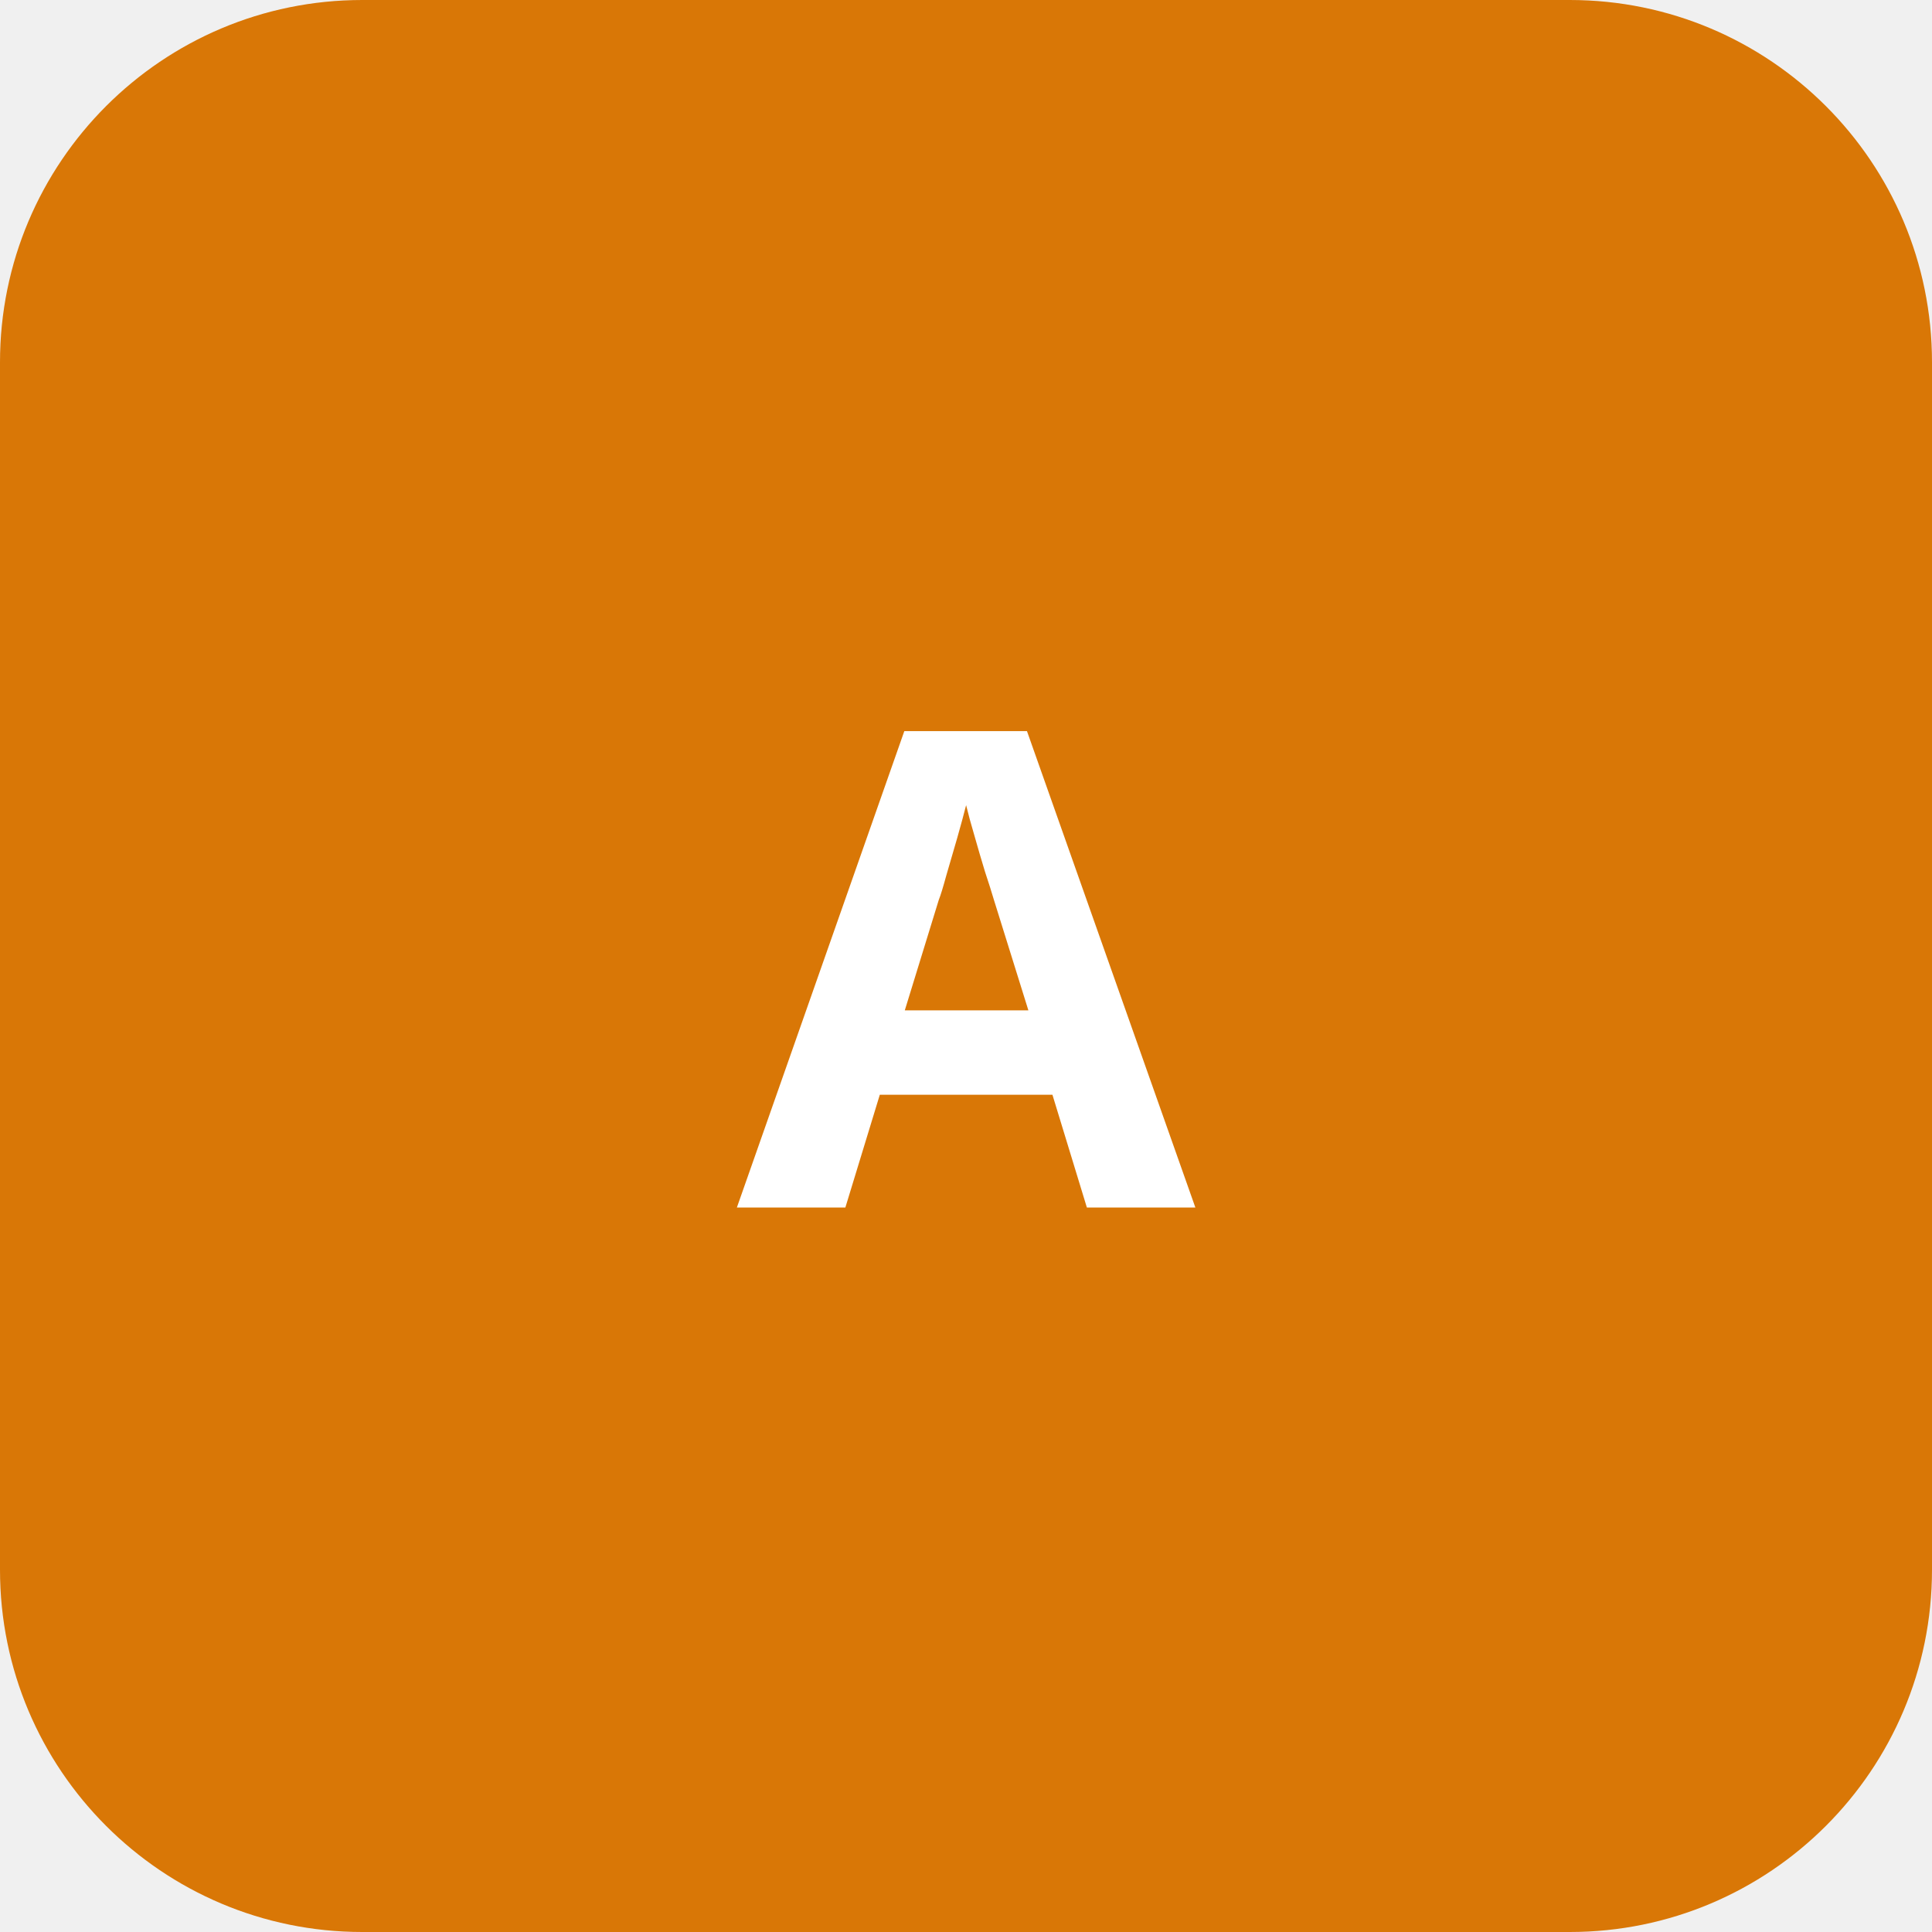
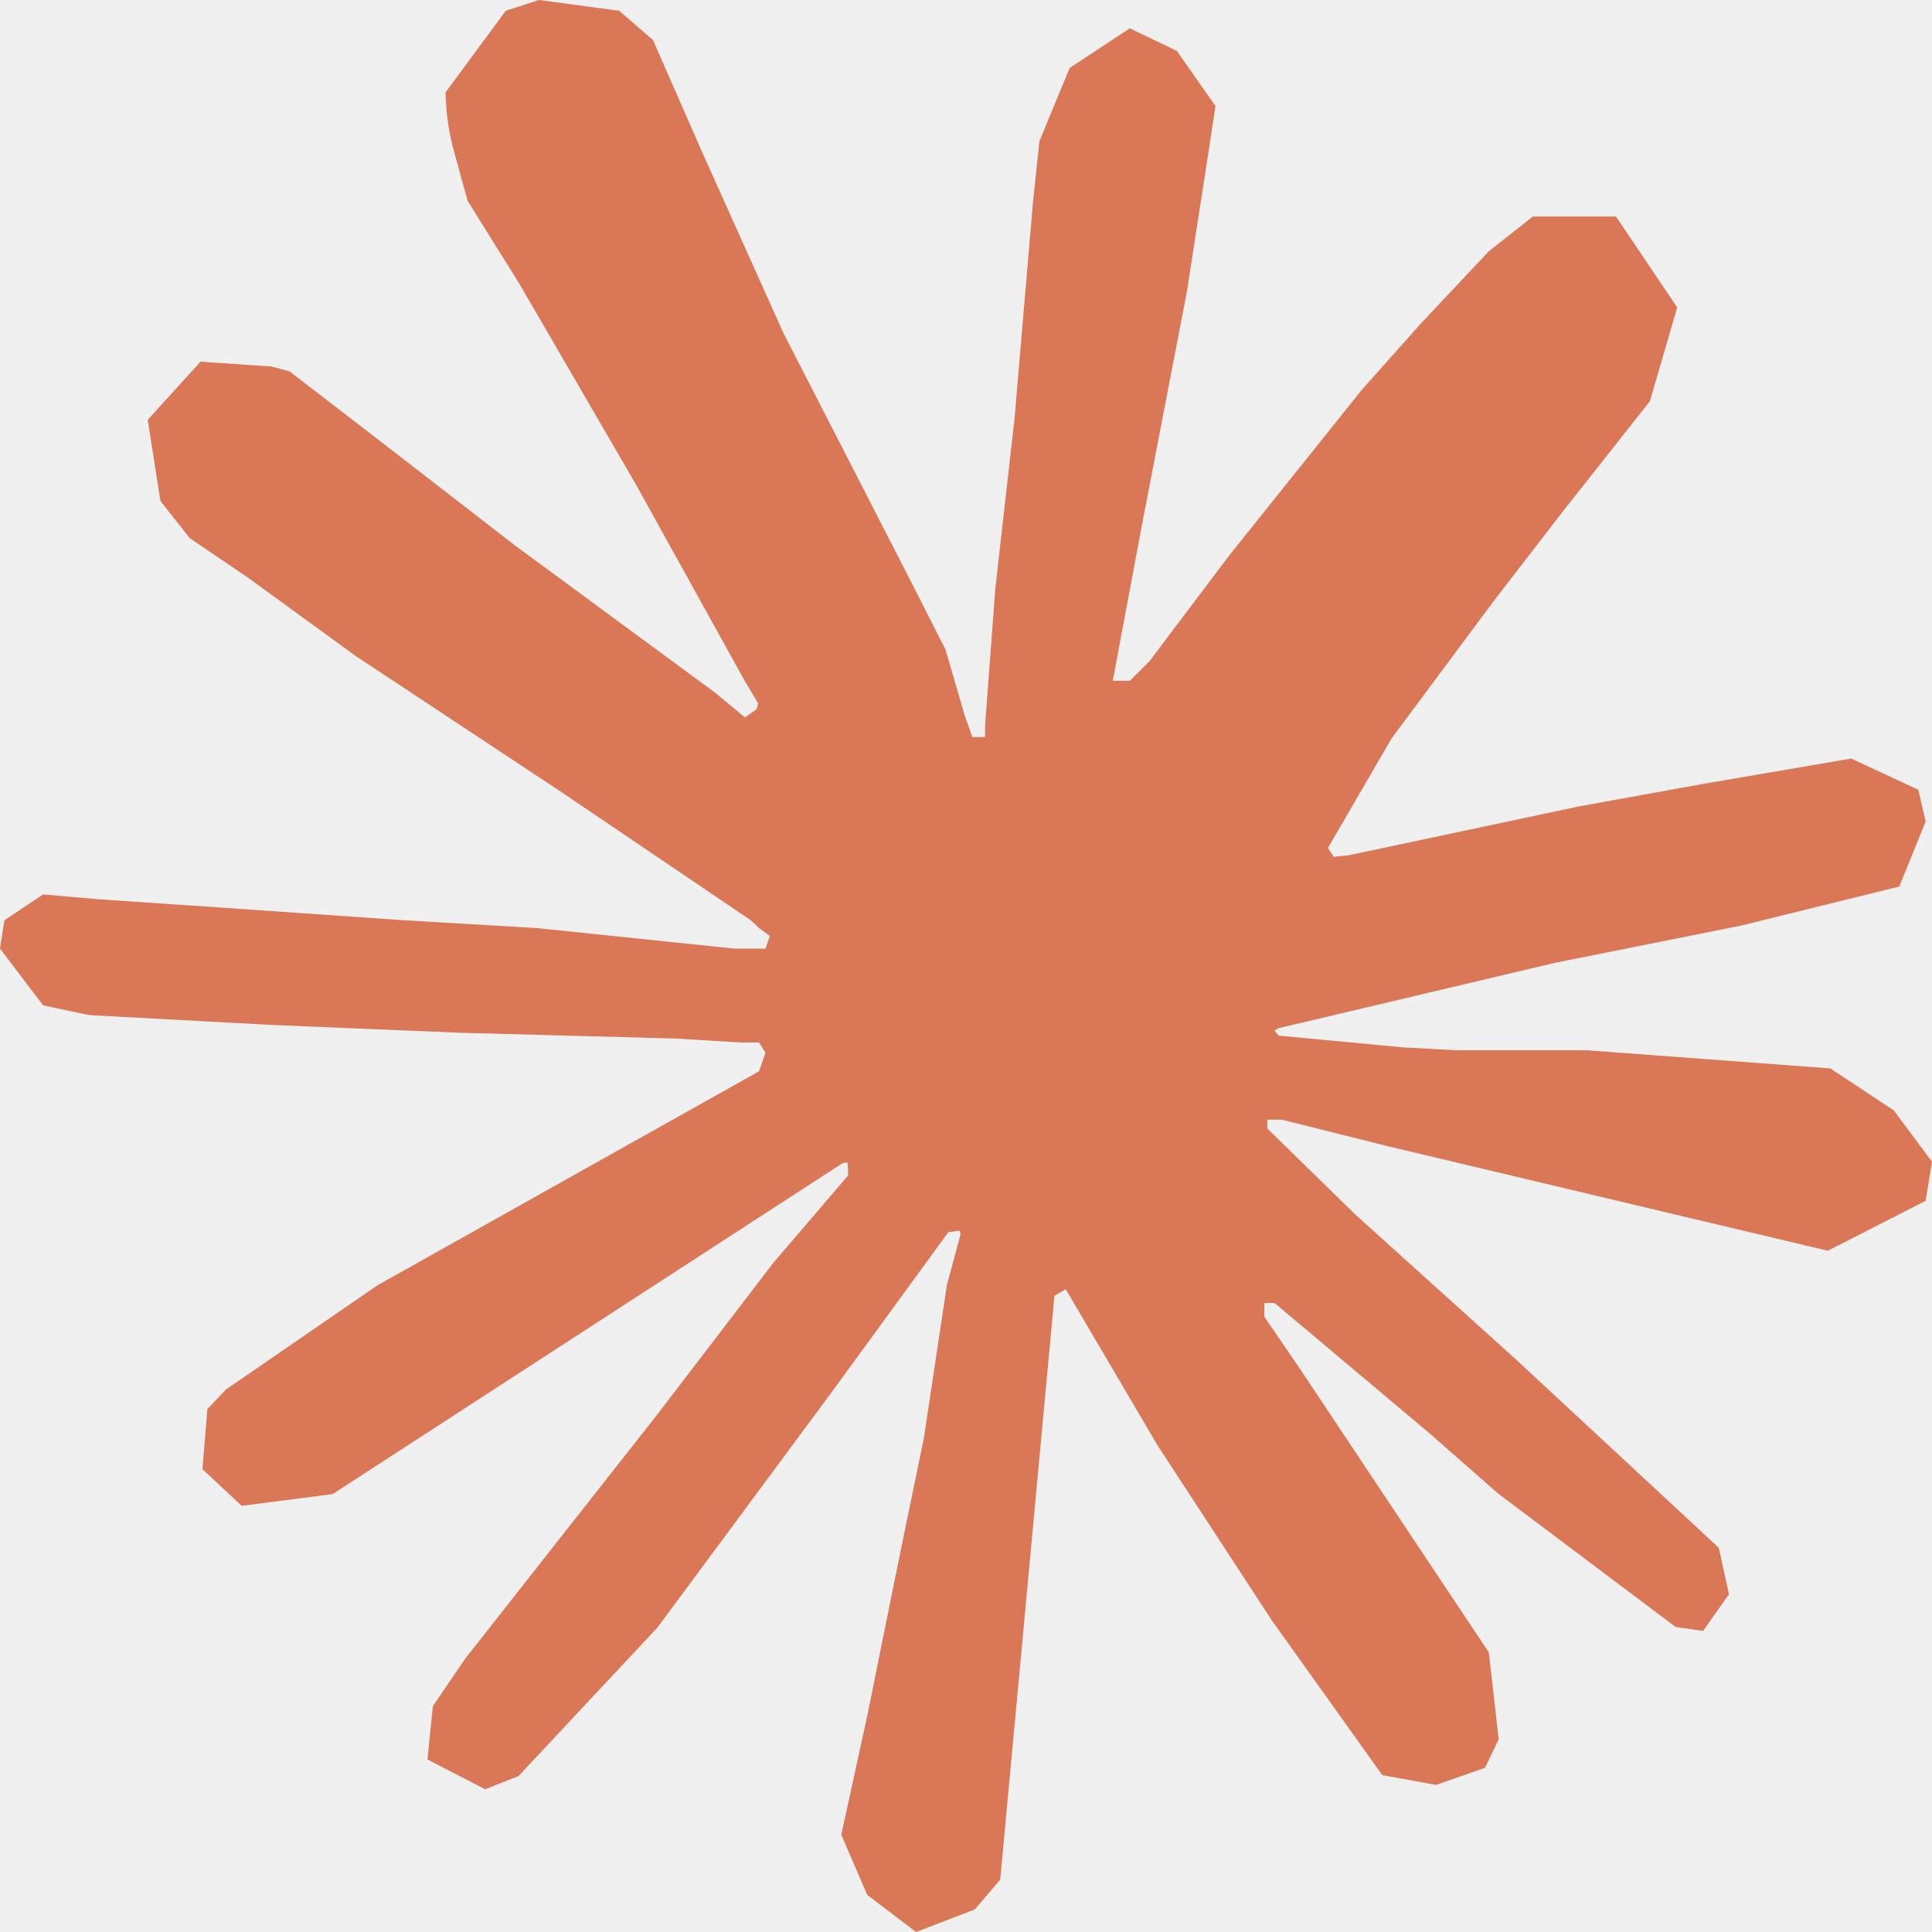
- <svg xmlns="http://www.w3.org/2000/svg" viewBox="0 0 64 64" width="64" height="64">
-   <rect width="64" height="64" rx="12" fill="#d97706" />
-   <text x="32" y="40" font-family="system-ui, sans-serif" font-size="22" font-weight="700" text-anchor="middle" fill="#ffffff">A</text>
+ <svg xmlns="http://www.w3.org/2000/svg" height="1em" style="flex:none;line-height:1" viewBox="0 0 24 24" width="1em">
+   <path d="M4.709 15.955l4.72-2.647.08-.23-.08-.128H9.2l-.79-.048-2.698-.073-2.339-.097-2.266-.122-.571-.121L0 11.784l.055-.352.48-.321.686.06 1.52.103 2.278.158 1.652.097 2.449.255h.389l.055-.157-.134-.098-.103-.097-2.358-1.596-2.552-1.688-1.336-.972-.724-.491-.364-.462-.158-1.008.656-.722.881.06.225.061.893.686 1.908 1.476 2.491 1.833.365.304.145-.103.019-.073-.164-.274-1.355-2.446-1.446-2.49-.644-1.032-.17-.619a2.97 2.97 0 01-.104-.729L6.283.134 6.696 0l.996.134.42.364.62 1.414 1.002 2.229 1.555 3.03.456.898.243.832.091.255h.158V9.01l.128-1.706.237-2.095.23-2.695.08-.76.376-.91.747-.492.584.28.48.685-.067.444-.286 1.851-.559 2.903-.364 1.942h.212l.243-.242.985-1.306 1.652-2.064.73-.82.85-.904.547-.431h1.033l.76 1.129-.34 1.166-1.064 1.347-.881 1.142-1.264 1.7-.79 1.36.073.11.188-.02 2.856-.606 1.543-.28 1.841-.315.833.388.091.395-.328.807-1.969.486-2.309.462-3.439.813-.042.03.049.061 1.549.146.662.036h1.622l3.02.225.79.522.474.638-.079.485-1.215.62-1.64-.389-3.829-.91-1.312-.329h-.182v.11l1.093 1.068 2.006 1.81 2.509 2.33.127.578-.322.455-.34-.049-2.205-1.657-.851-.747-1.926-1.62h-.128v.17l.444.649 2.345 3.521.122 1.08-.17.353-.608.213-.668-.122-1.374-1.925-1.415-2.167-1.143-1.943-.14.08-.674 7.254-.316.37-.729.28-.607-.461-.322-.747.322-1.476.389-1.924.315-1.53.286-1.9.17-.632-.012-.042-.14.018-1.434 1.967-2.18 2.945-1.726 1.845-.414.164-.717-.37.067-.662.401-.589 2.388-3.036 1.44-1.882.93-1.086-.006-.158h-.055L4.132 18.56l-1.13.146-.487-.456.061-.746.231-.243 1.908-1.312-.006.006z" fill="#D97757" fill-rule="nonzero" />
</svg>
